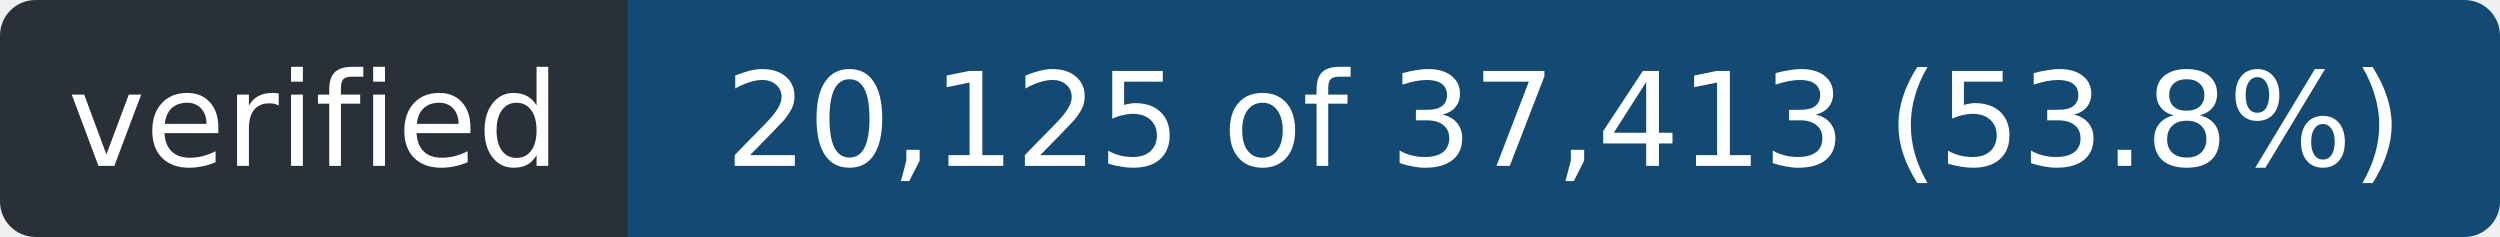
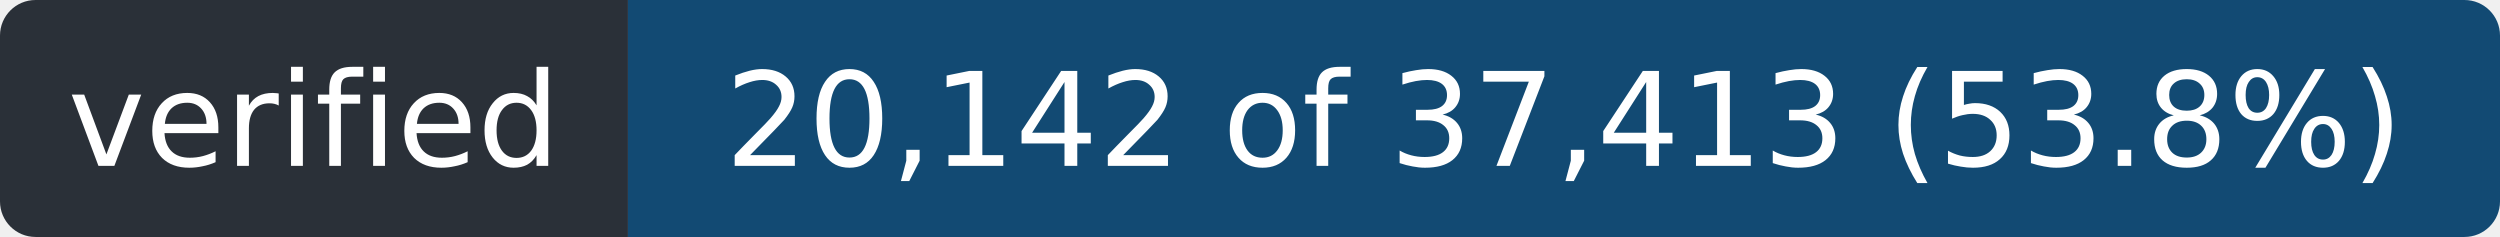
- <svg xmlns="http://www.w3.org/2000/svg" width="211" height="20" role="img" aria-label="verified: 20,125 of 37,413 (53.8%)">
+ <svg xmlns="http://www.w3.org/2000/svg" width="211" height="20" role="img" aria-label="verified: 20,142 of 37,413 (53.8%)">
  <clipPath id="r">
    <rect width="211" height="20" rx="3" />
  </clipPath>
  <g clip-path="url(#r)">
    <rect width="53" height="20" fill="#2a3038" />
    <rect x="53" width="158" height="20" fill="#124a73" />
  </g>
  <g fill="#fff" font-family="Verdana,Geneva,DejaVu Sans,sans-serif" font-size="11" text-anchor="middle">
    <text x="26.5" y="14" textLength="41">verified</text>
-     <text x="132.0" y="14" textLength="146">20,125 of 37,413 (53.8%)</text>
+     <text x="132.0" y="14" textLength="146">20,142 of 37,413 (53.8%)</text>
  </g>
</svg>
